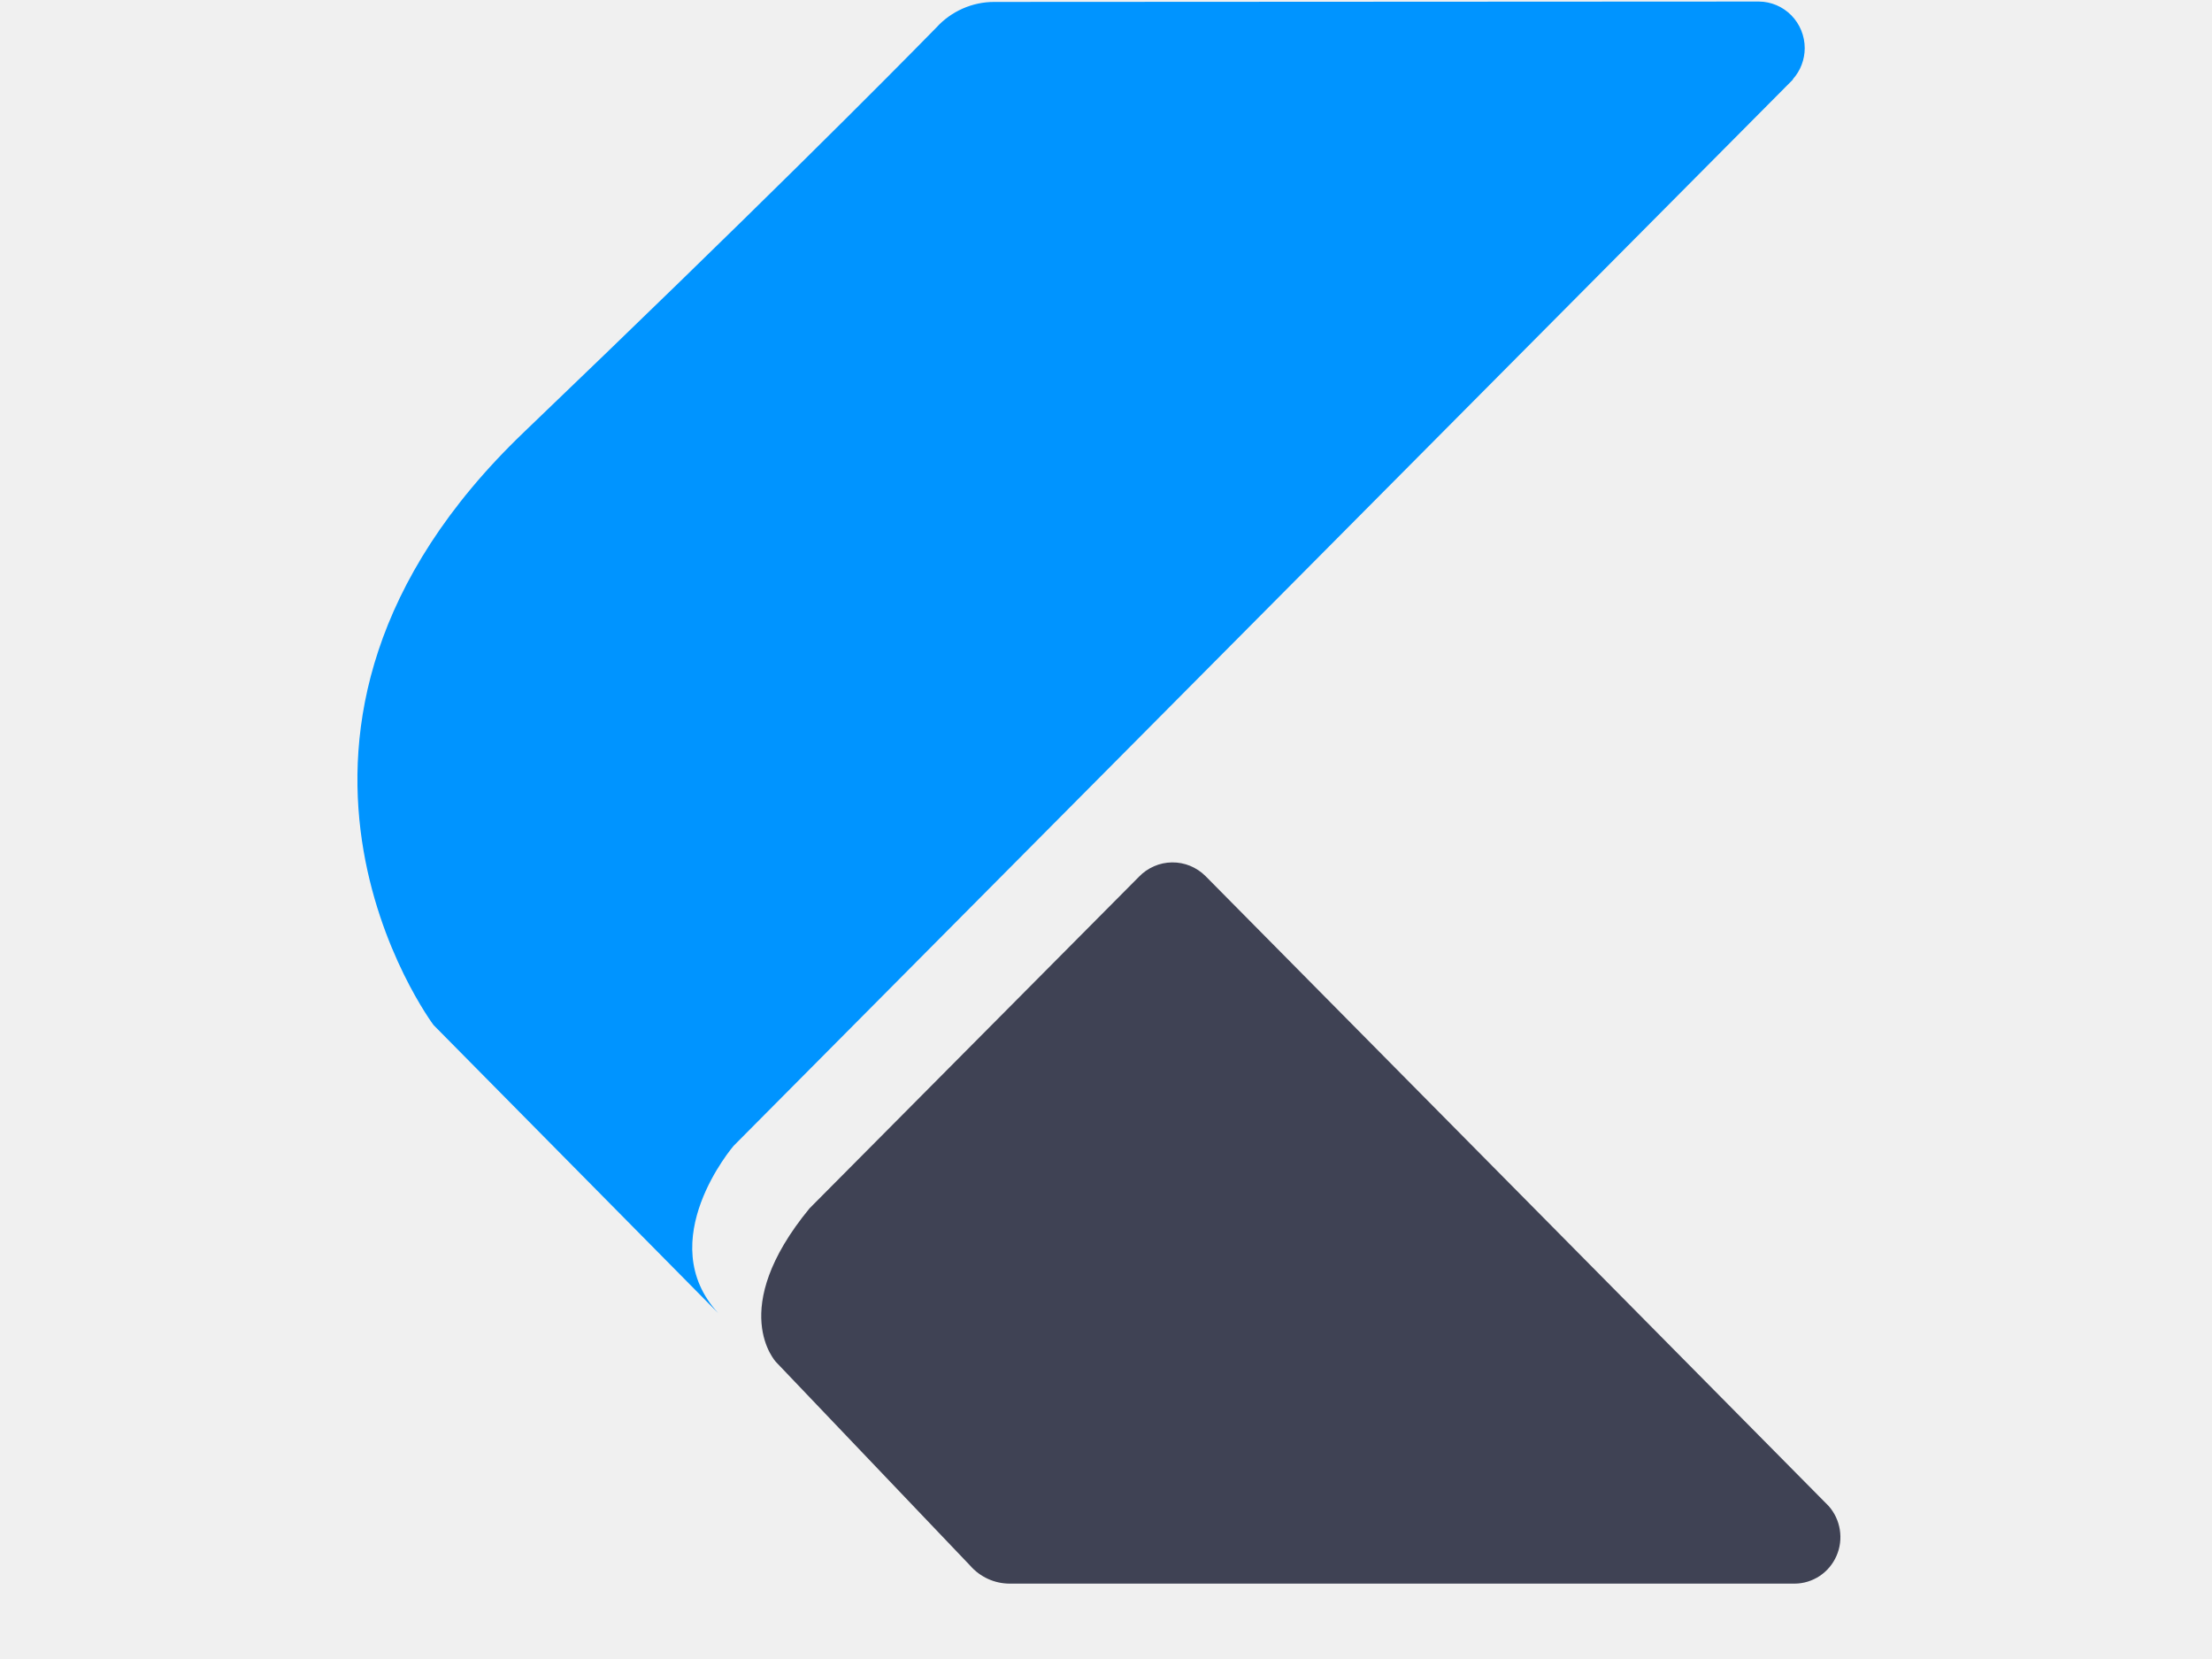
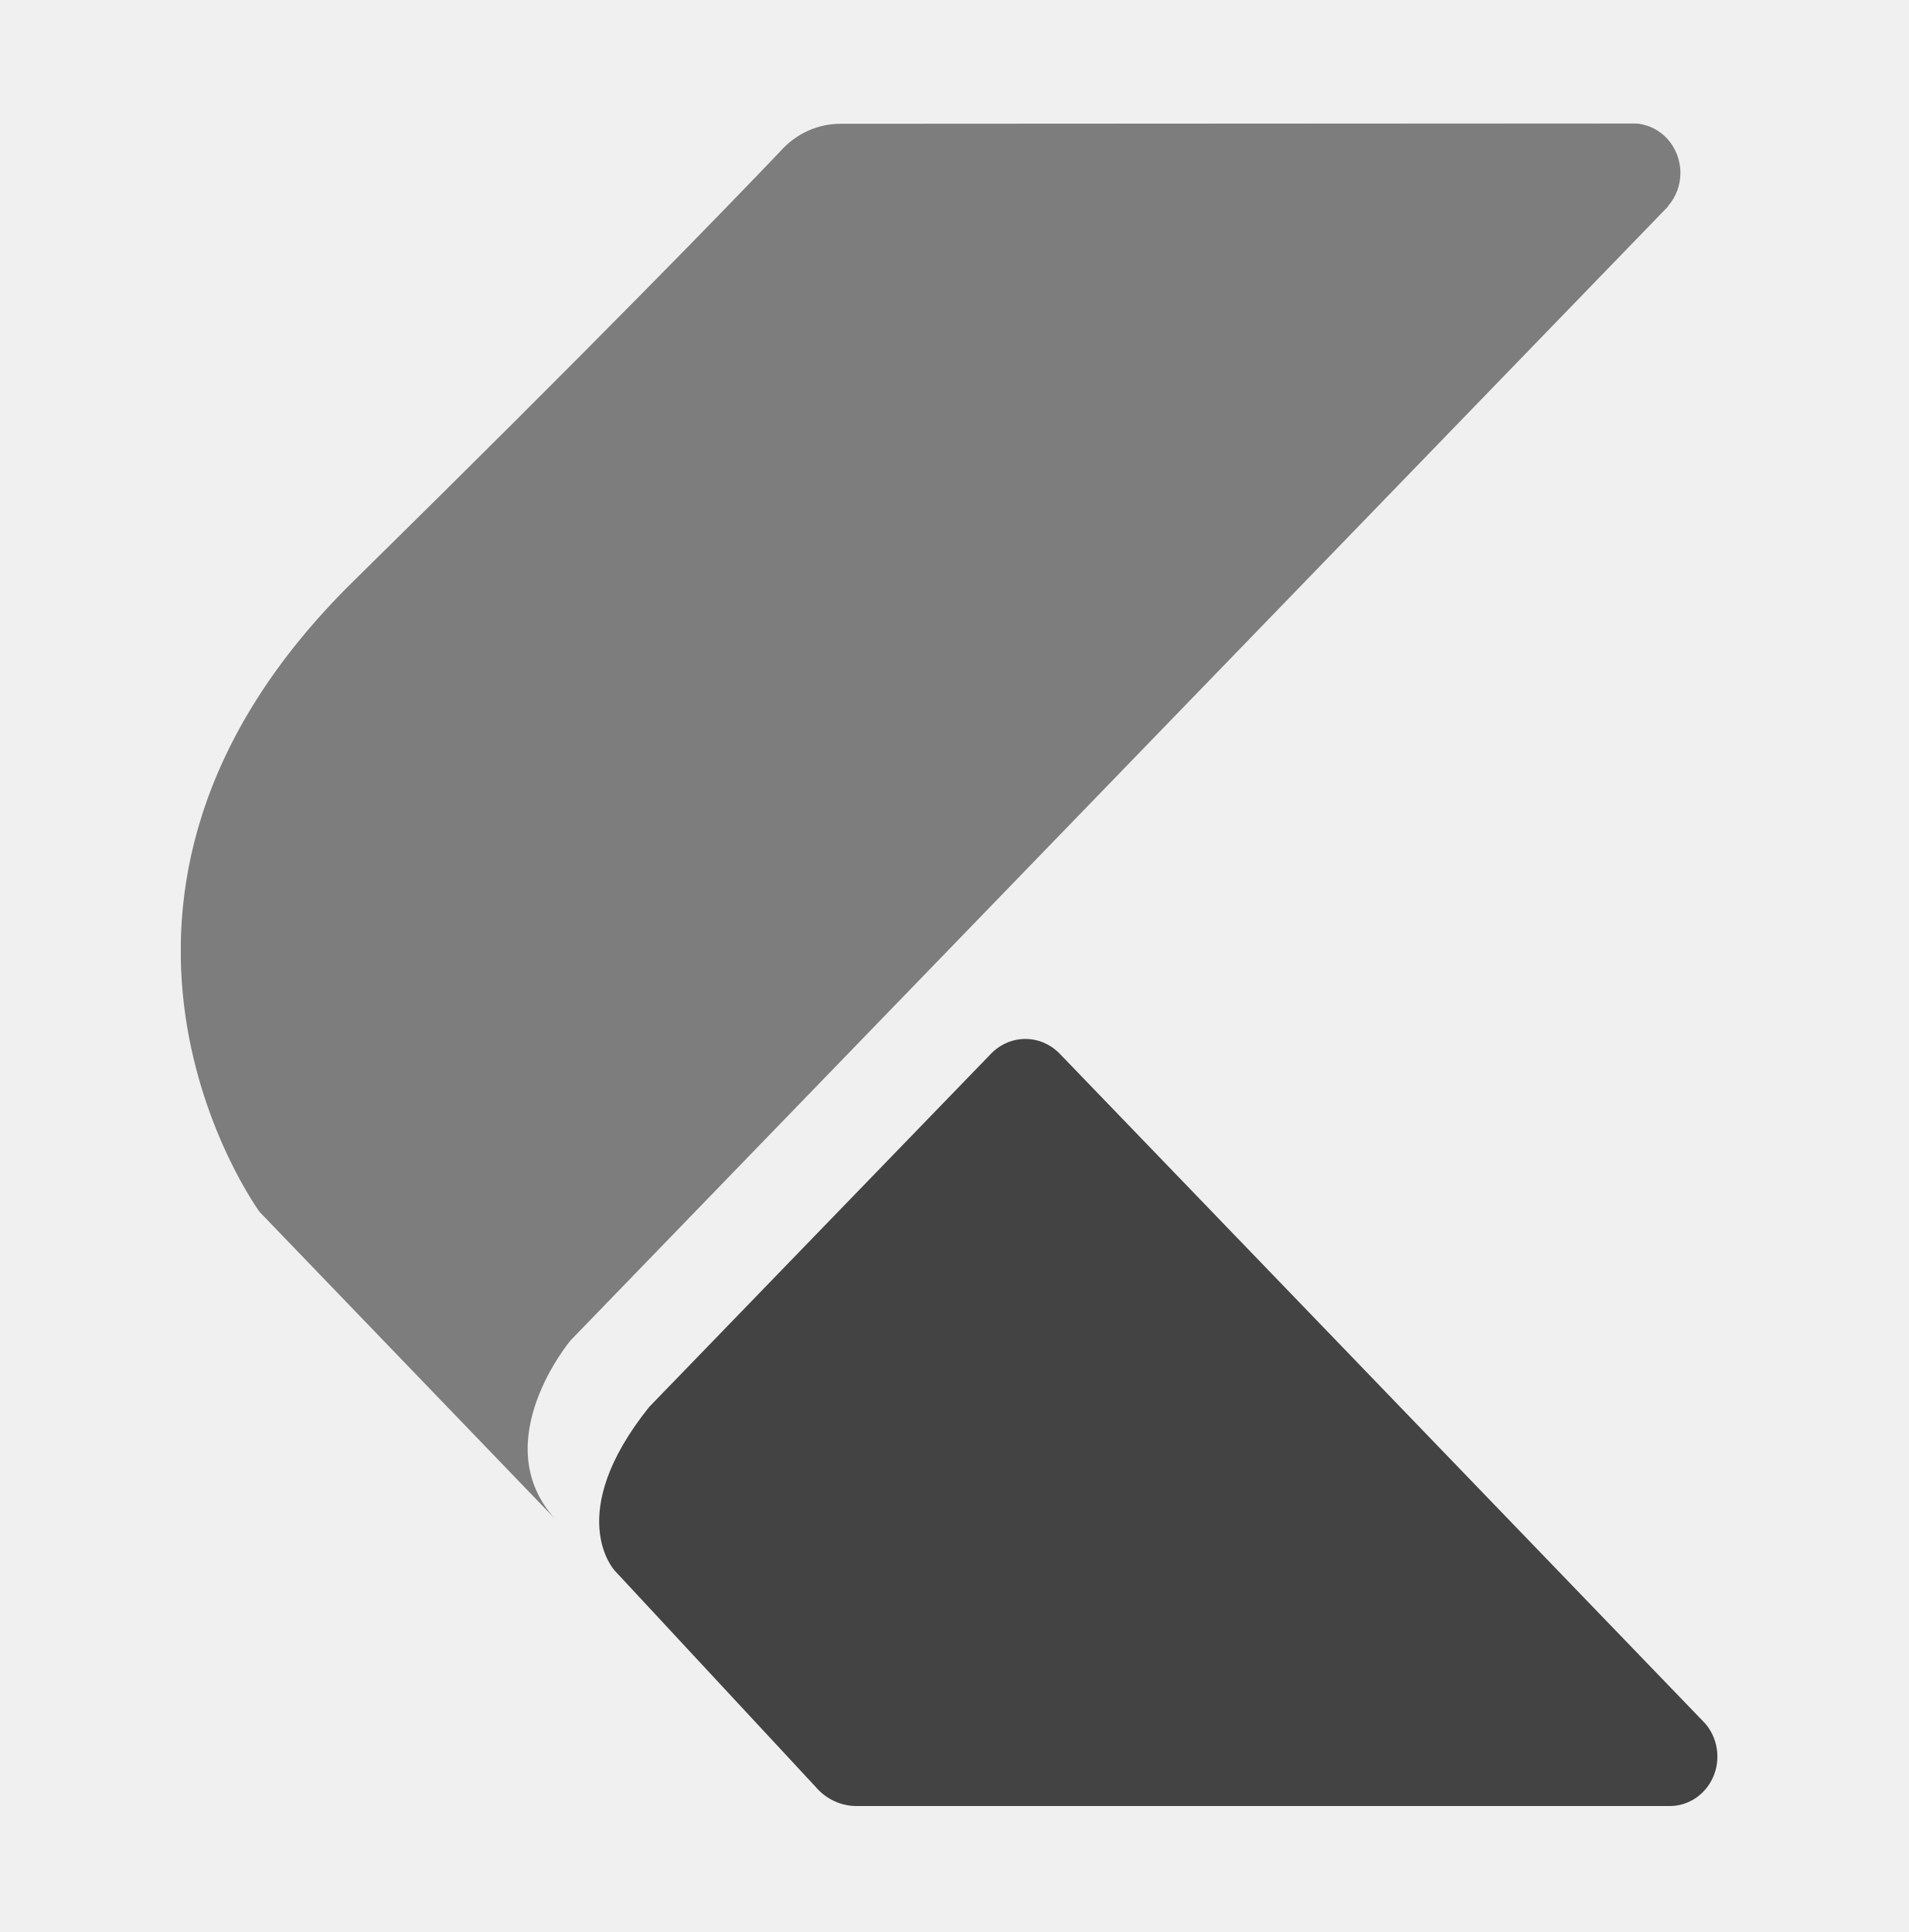
- <svg xmlns="http://www.w3.org/2000/svg" width="24" height="18" viewBox="0 0 24 18" fill="none" version="1.1" id="svg3">
+ <svg xmlns="http://www.w3.org/2000/svg" width="12.057" height="12.204" viewBox="0 0 20.069 20.314" fill="none" version="1.1" id="svg3">
  <defs id="defs3">
    <clipPath id="clip0">
      <rect width="26.25" height="28" fill="#ffffff" id="rect3" x="0" y="0" />
    </clipPath>
+     <filter style="color-interpolation-filters:sRGB;" id="filter1" x="0" y="0" width="1" height="1">
+       <feColorMatrix values="0.21 0.72 0.072 0 0 0.21 0.72 0.072 0 0 0.21 0.72 0.072 0 0 0 0 0 1 0 " id="feColorMatrix1" />
+     </filter>
  </defs>
-   <g clip-path="url(#clip0)" id="g3" transform="matrix(0.6131195,0,0,0.6131195,3.877925,0.0167093)">
+   <g clip-path="url(#clip0)" id="g3" transform="matrix(0.6156164,0,0,0.6319521,1.89989,1.296929)" style="filter:url(#filter1)">
    <path d="M 25.402,1.374 C 25.537,1.224 25.611,1.029 25.612,0.826 25.612,0.608 25.527,0.399 25.375,0.244 25.224,0.09 25.018,0.002 24.802,0 h -0.01 L 11.277,0.007 H 11.267 C 11.075,0.007 10.886,0.047 10.71,0.125 10.534,0.203 10.376,0.316 10.246,0.459 9.354,1.37 7.069,3.671 2.947,7.62 -2.566,12.899 1.347,18.112 1.347,18.112 l 5.042,5.103 C 5.206,21.936 6.658,20.249 6.658,20.249 L 25.35,1.434 c 0.014,-0.013 0.028,-0.027 0.041,-0.041 l 0.013,-0.014 z" fill="#0094ff" id="path2-6" />
    <path d="M 26.033,26.621 26.029,26.617 15.008,15.476 c -0.078,-0.078 -0.171,-0.139 -0.272,-0.181 -0.102,-0.042 -0.21,-0.062 -0.32,-0.061 -0.11,0.001 -0.218,0.024 -0.318,0.068 -0.101,0.044 -0.192,0.107 -0.268,0.186 L 8.001,21.356 C 6.523,23.152 7.41,24.078 7.41,24.078 l 3.433,3.6 c 0.088,0.101 0.196,0.181 0.317,0.236 0.121,0.055 0.252,0.083 0.385,0.083 h 13.861 c 0.009,0 0.018,0 0.028,0 0.157,-10e-4 0.31,-0.048 0.442,-0.135 0.131,-0.087 0.235,-0.211 0.298,-0.356 0.064,-0.145 0.084,-0.306 0.059,-0.463 -0.025,-0.157 -0.094,-0.303 -0.199,-0.421 z" fill="#3f4254" id="path3-9" />
  </g>
</svg>
